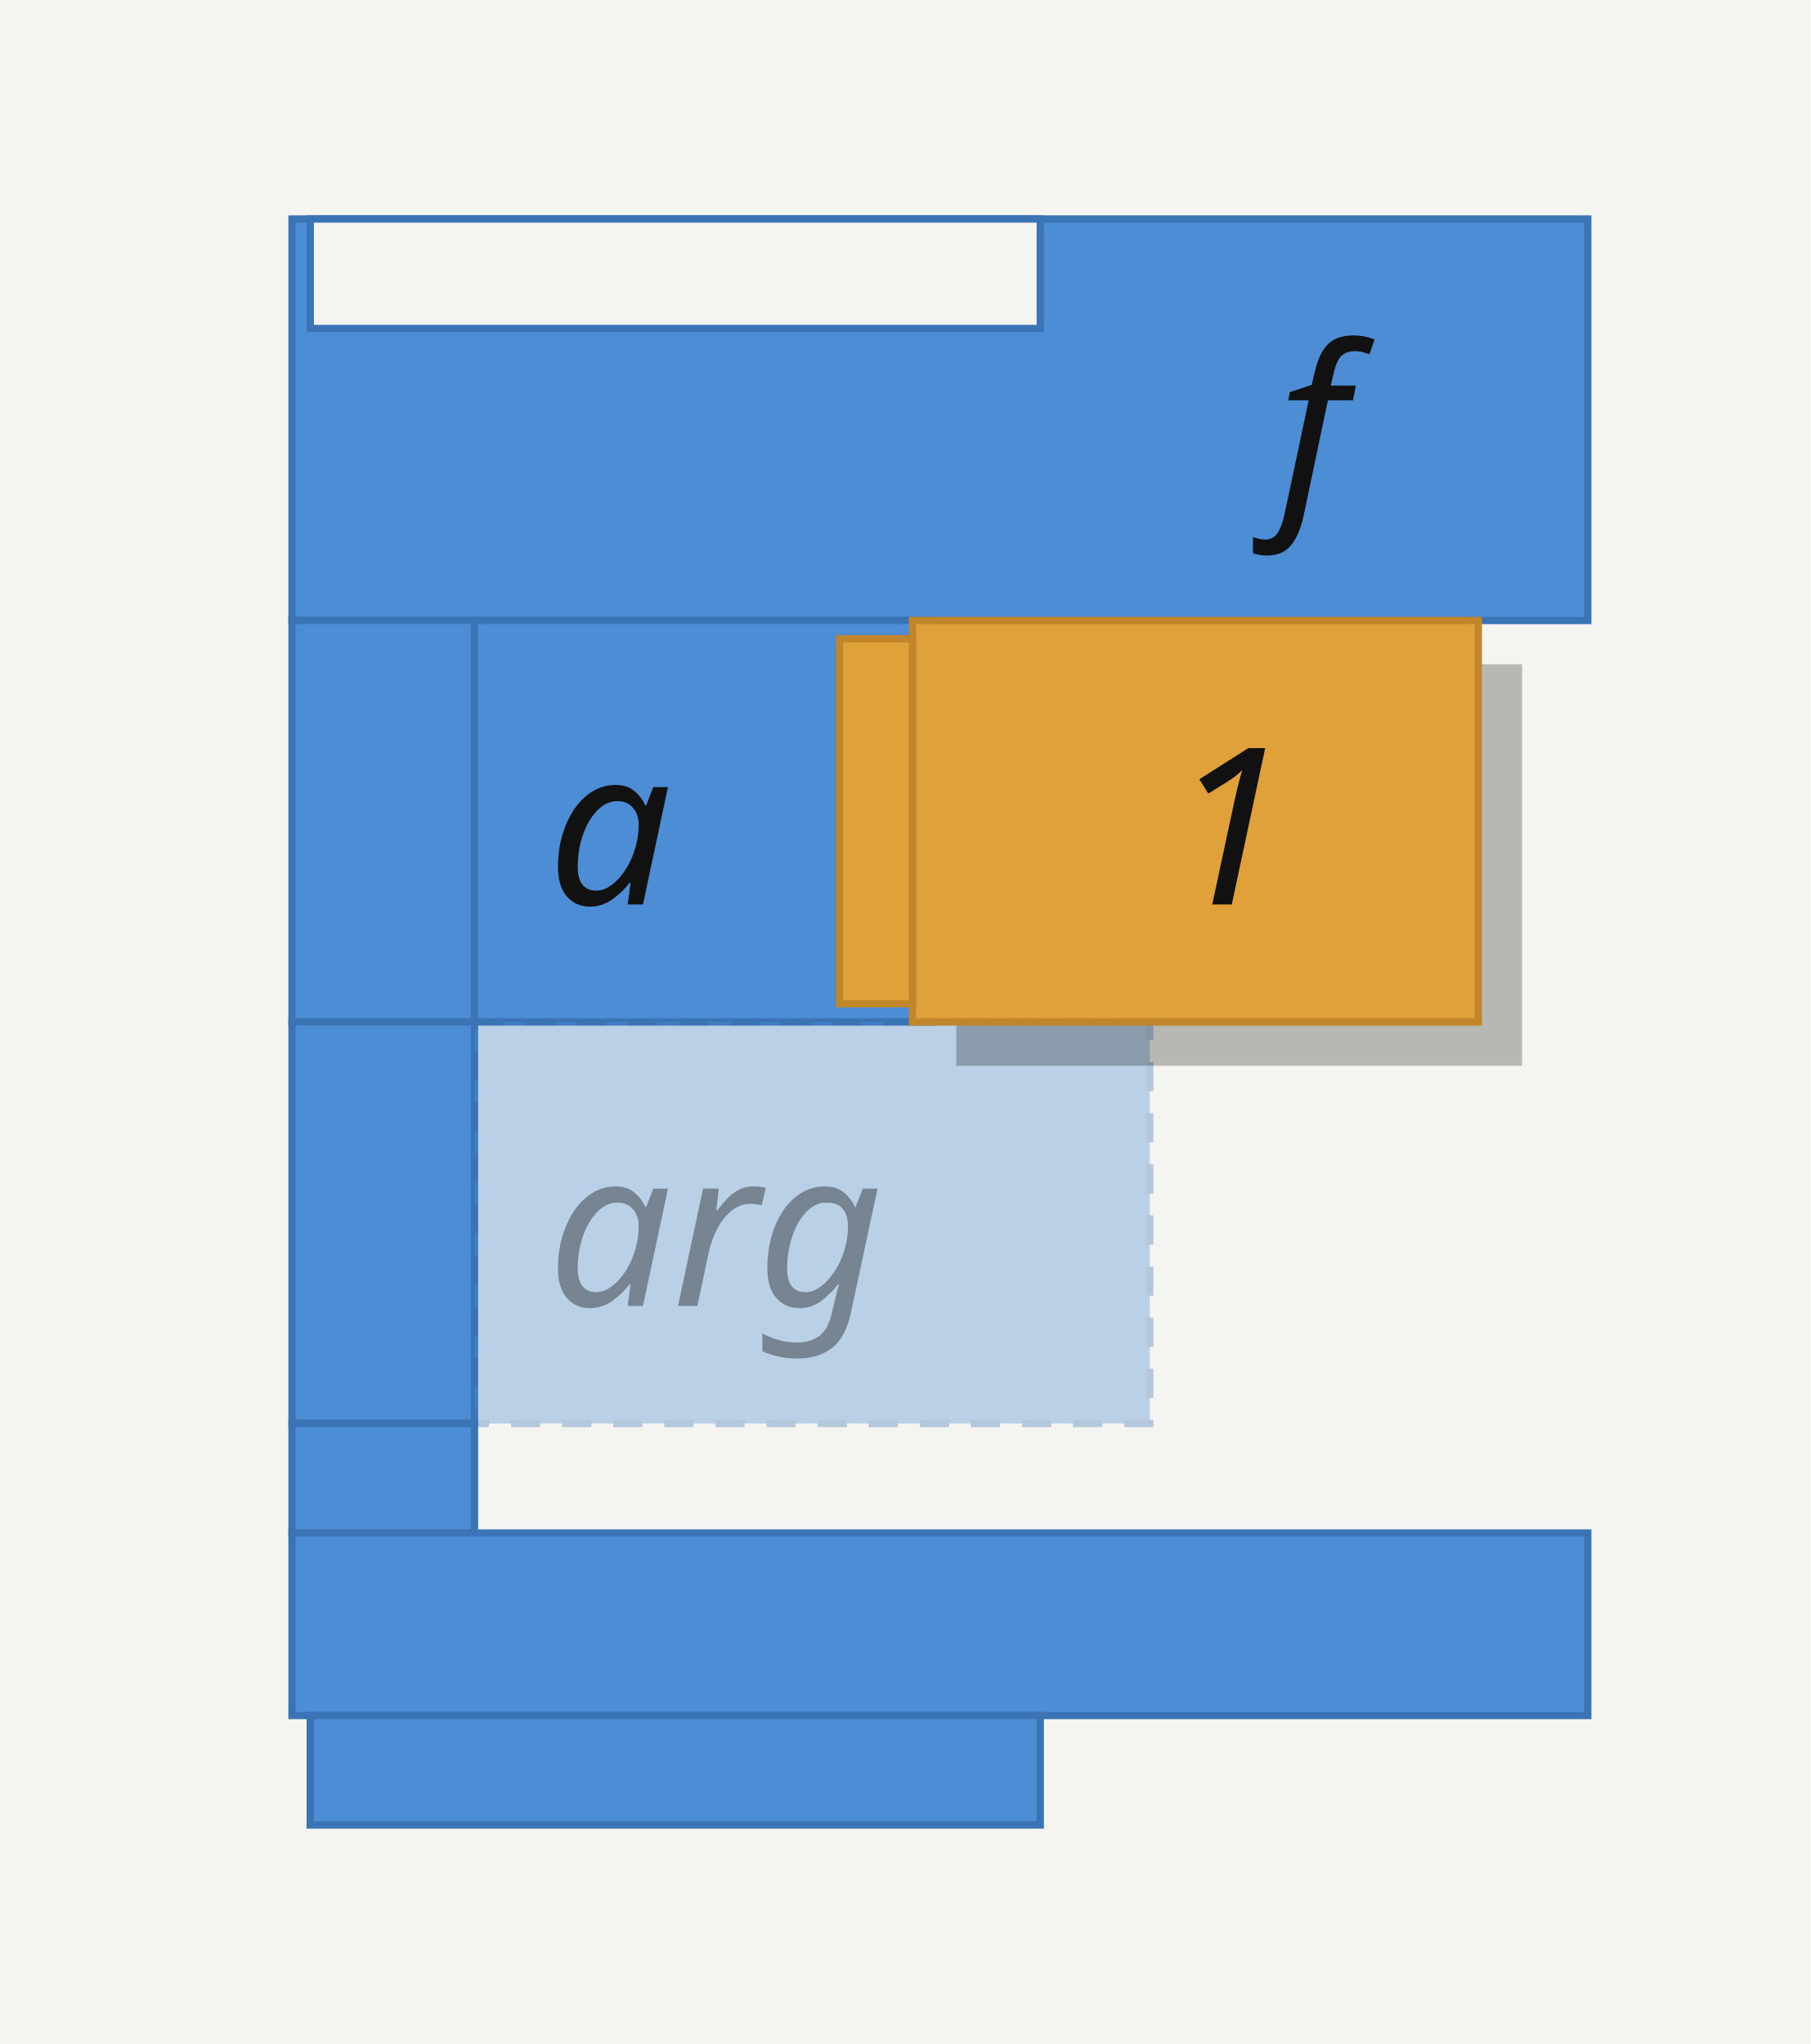
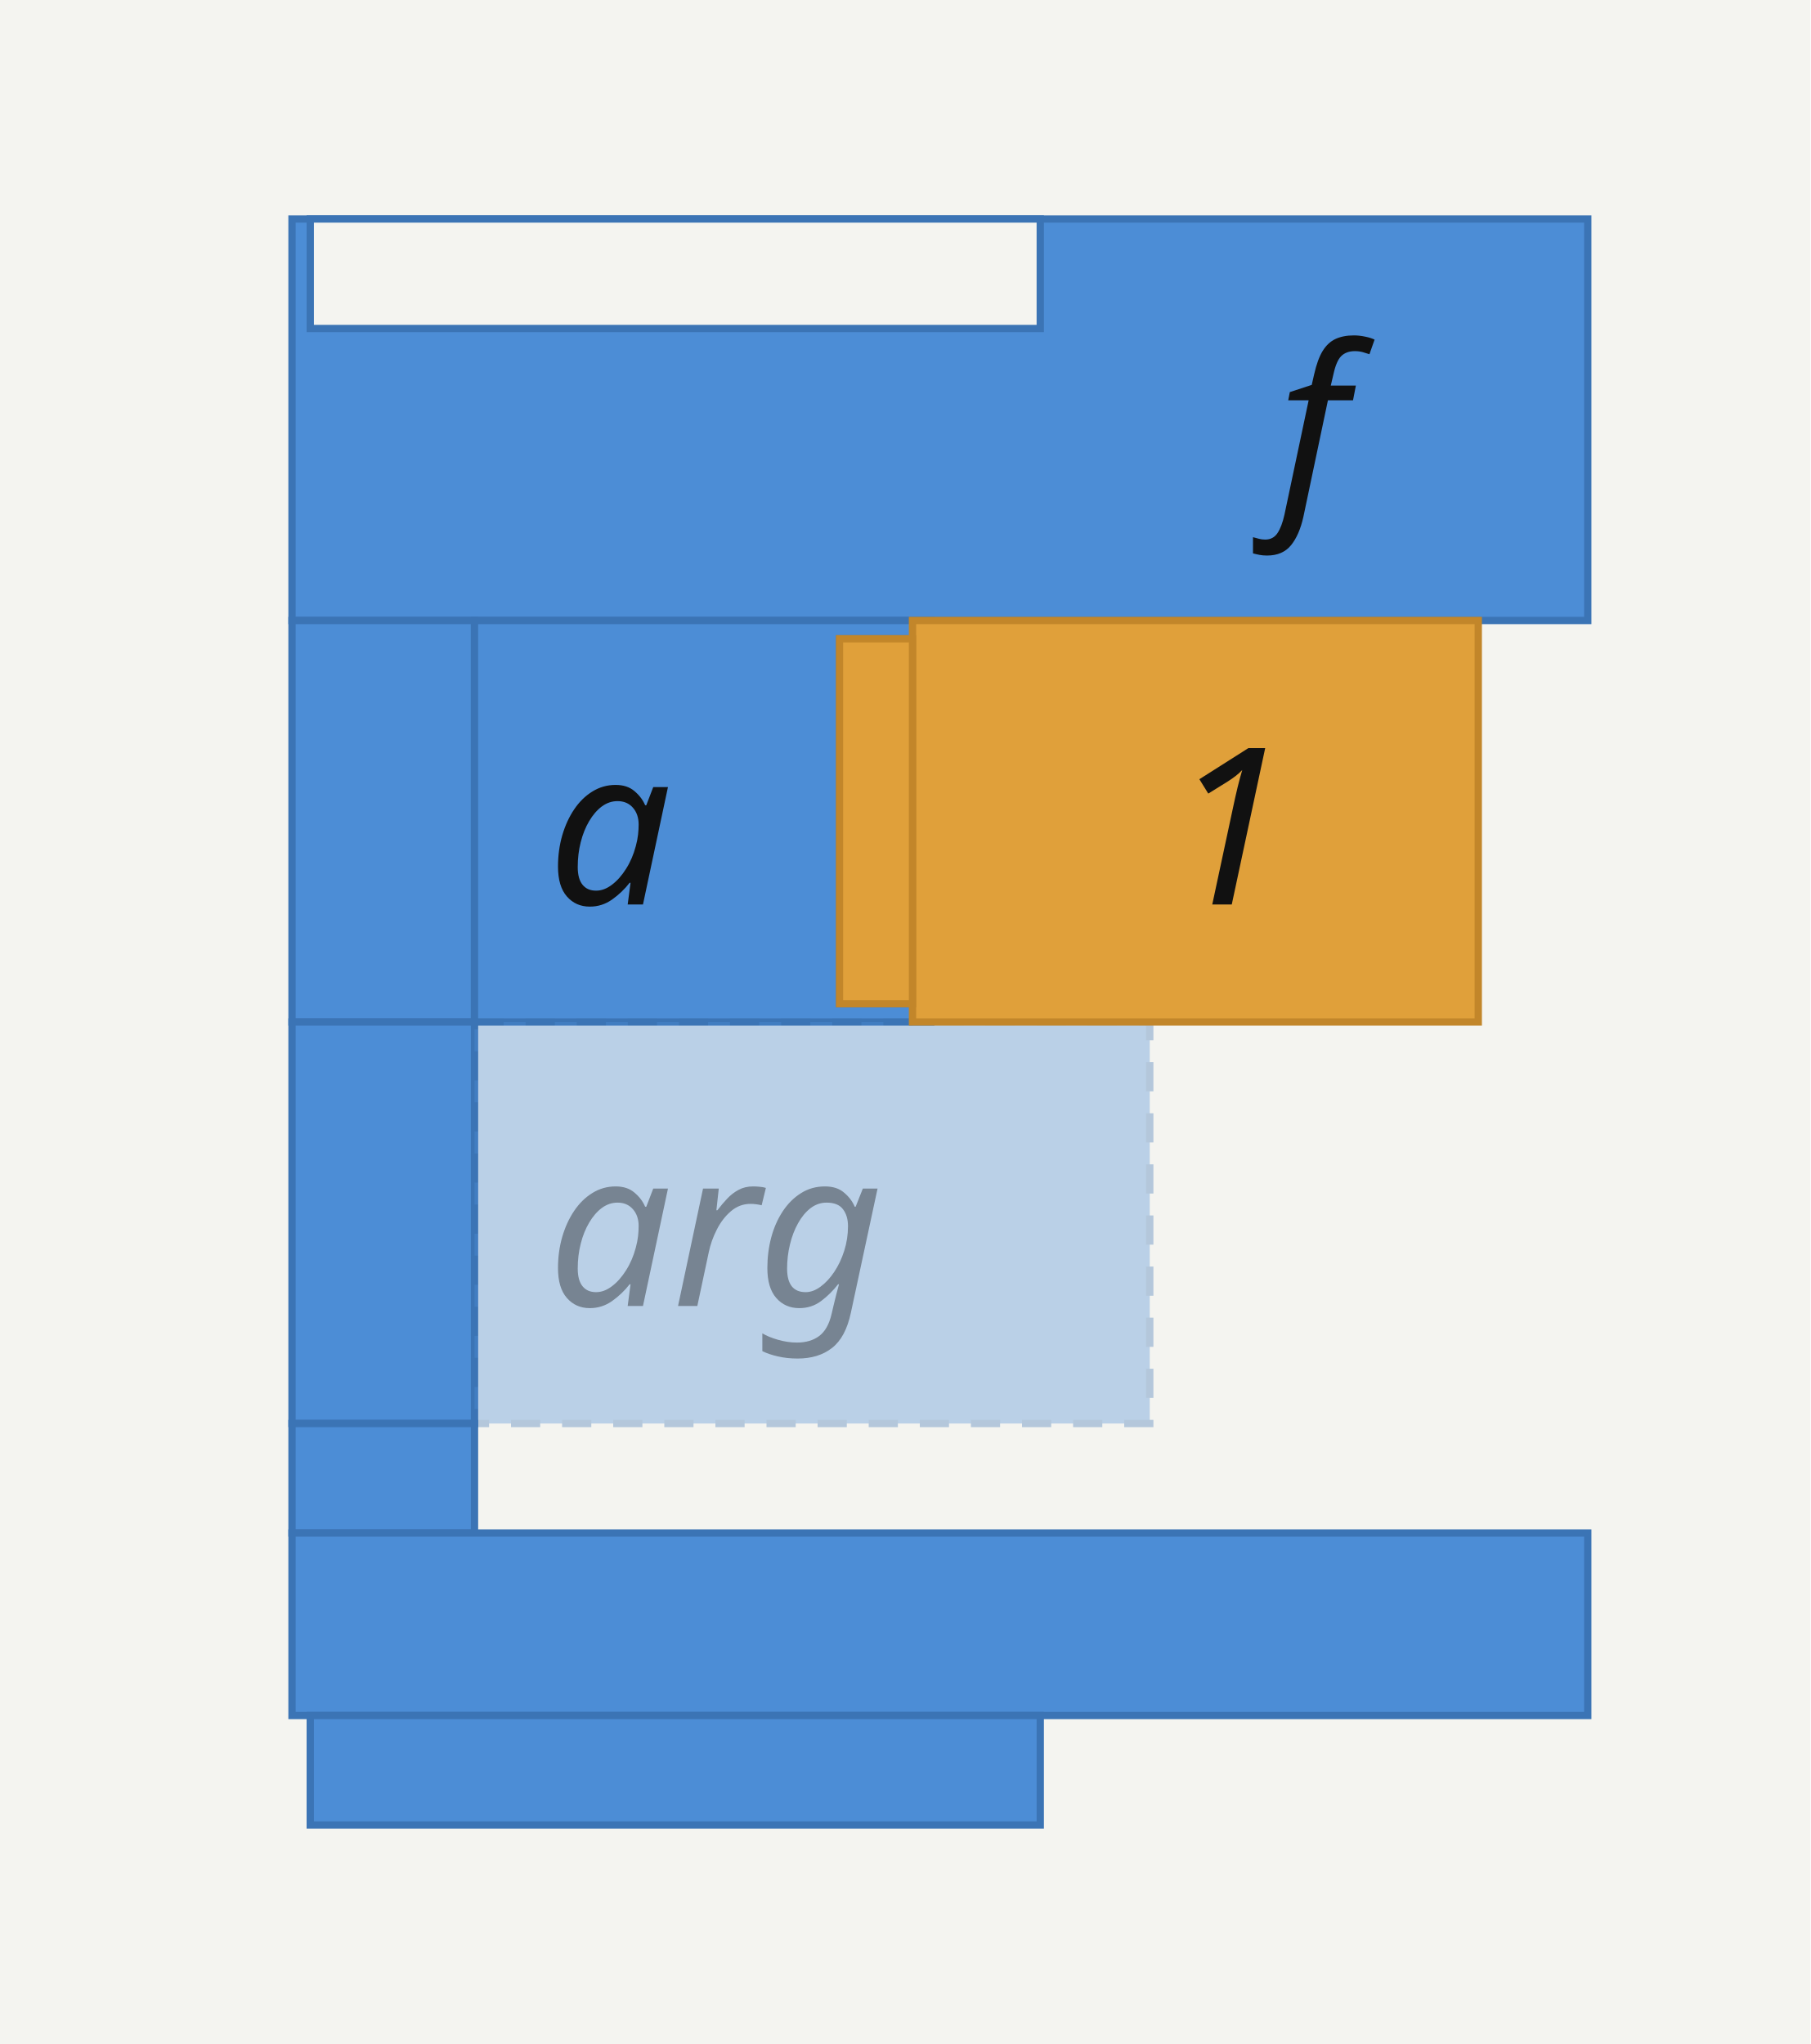
<svg xmlns="http://www.w3.org/2000/svg" width="248" height="280" viewBox="0 0 248 280" font-family="sans-serif">
  <rect width="100%" height="100%" fill="#f4f4f0" />
  <g transform="translate(40.0,30.0)">
    <g class="block call">
      <rect x="0" y="0" width="177.5" height="55" fill="#4c8dd6" stroke="#3b74b5" stroke-width="1" />
      <rect x="0" y="55" width="25" height="55" fill="#4c8dd6" stroke="#3b74b5" stroke-width="1" />
      <rect x="25" y="55" width="62.5" height="55" fill="#4c8dd6" stroke="#3b74b5" stroke-width="1" />
      <rect x="0" y="110" width="25" height="55" fill="#4c8dd6" stroke="#3b74b5" stroke-width="1" />
      <rect x="25" y="110" width="92.5" height="55" fill="#4c8dd6" stroke="#3b74b5" stroke-width="1" opacity="0.35" stroke-dasharray="4 3" />
      <rect x="0" y="165" width="25" height="15" fill="#4c8dd6" stroke="#3b74b5" stroke-width="1" />
      <rect x="0" y="180" width="177.5" height="25" fill="#4c8dd6" stroke="#3b74b5" stroke-width="1" />
      <rect x="2.5" y="0" width="100" height="15" fill="#f4f4f0" stroke="#3b74b5" stroke-width="1" />
      <rect x="2.5" y="205" width="100" height="15" fill="#4c8dd6" stroke="#3b74b5" stroke-width="1" />
      <rect x="75" y="57.5" width="10" height="50" fill="#f4f4f0" stroke="#3b74b5" stroke-width="1" />
      <text x="135" y="38.9" font-size="30" fill="#111" font-style="italic">f</text>
      <text x="35" y="93.9" font-size="30" fill="#111" font-style="italic">a</text>
      <text x="35" y="148.9" font-size="30" fill="#111" font-style="italic" opacity="0.4">arg</text>
    </g>
-     <rect x="91" y="61" width="77.5" height="55" fill="rgba(0,0,0,0.25)" />
    <g class="block value">
      <rect x="85" y="55" width="77.5" height="55" fill="#e0a03a" stroke="#c2862a" stroke-width="1" />
      <rect x="75" y="57.5" width="10" height="50" fill="#e0a03a" stroke="#c2862a" stroke-width="1" />
      <text x="120" y="93.9" font-size="30" fill="#111" font-style="italic">1</text>
    </g>
  </g>
</svg>
